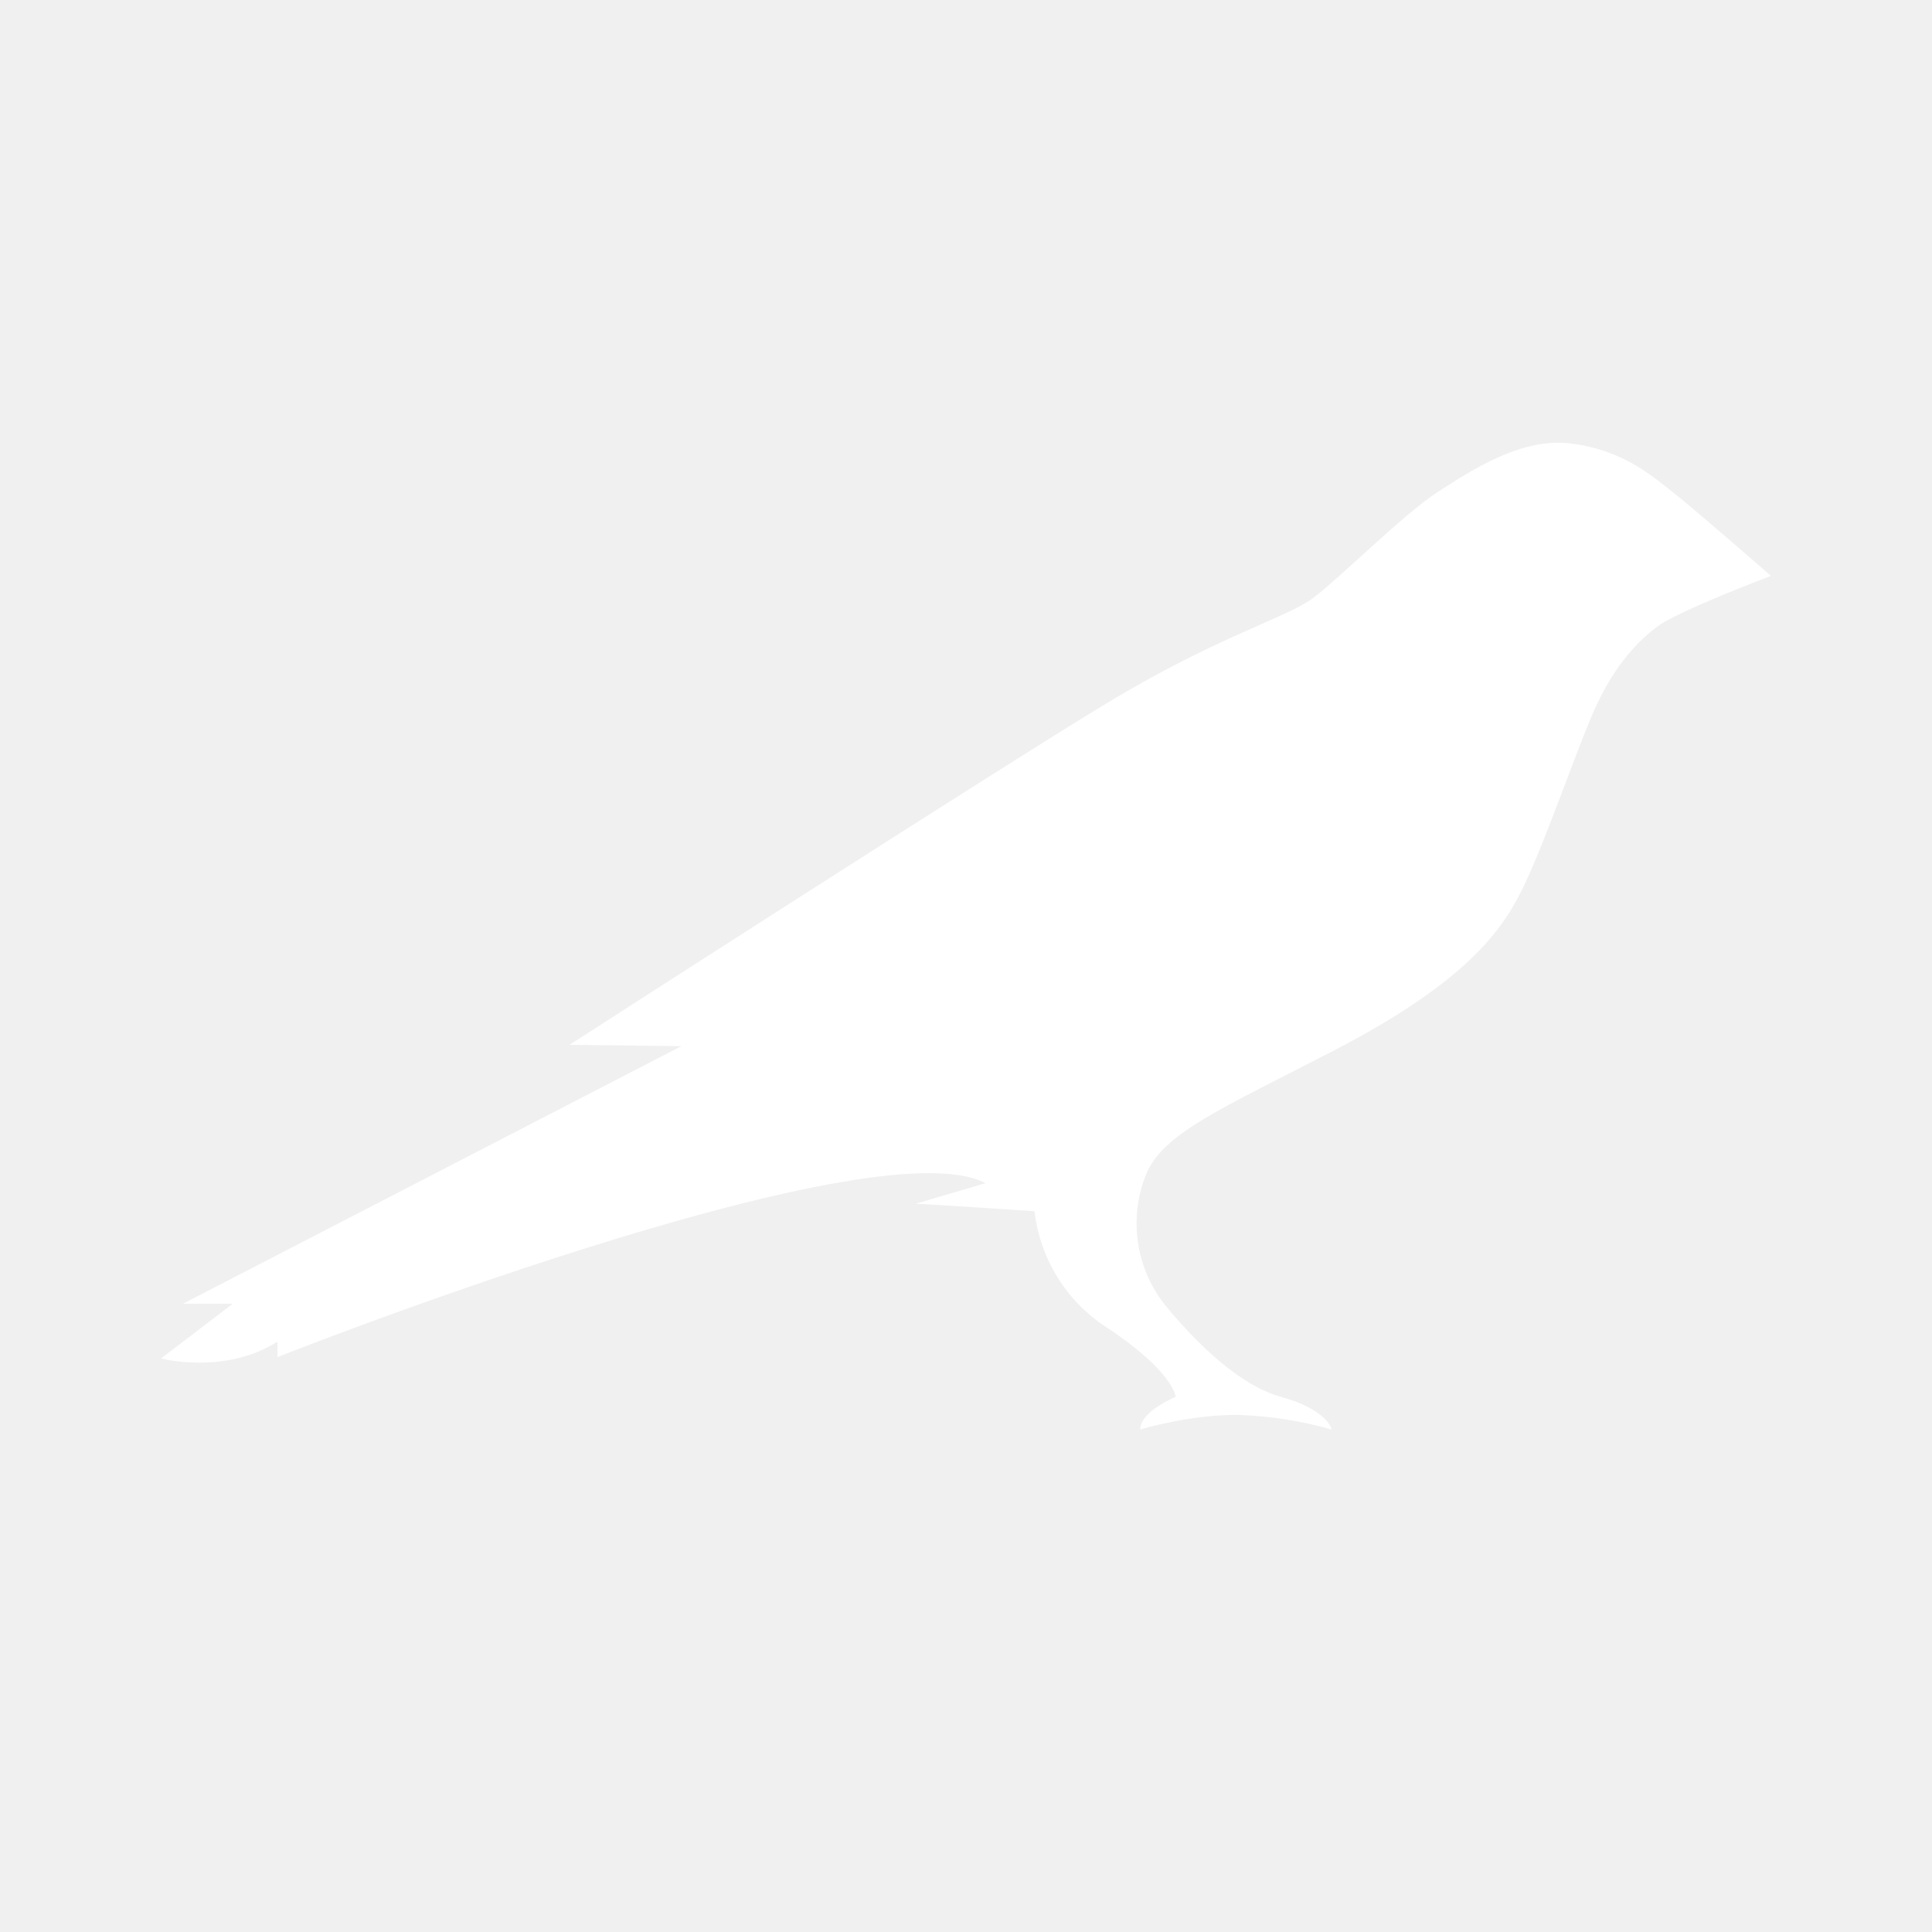
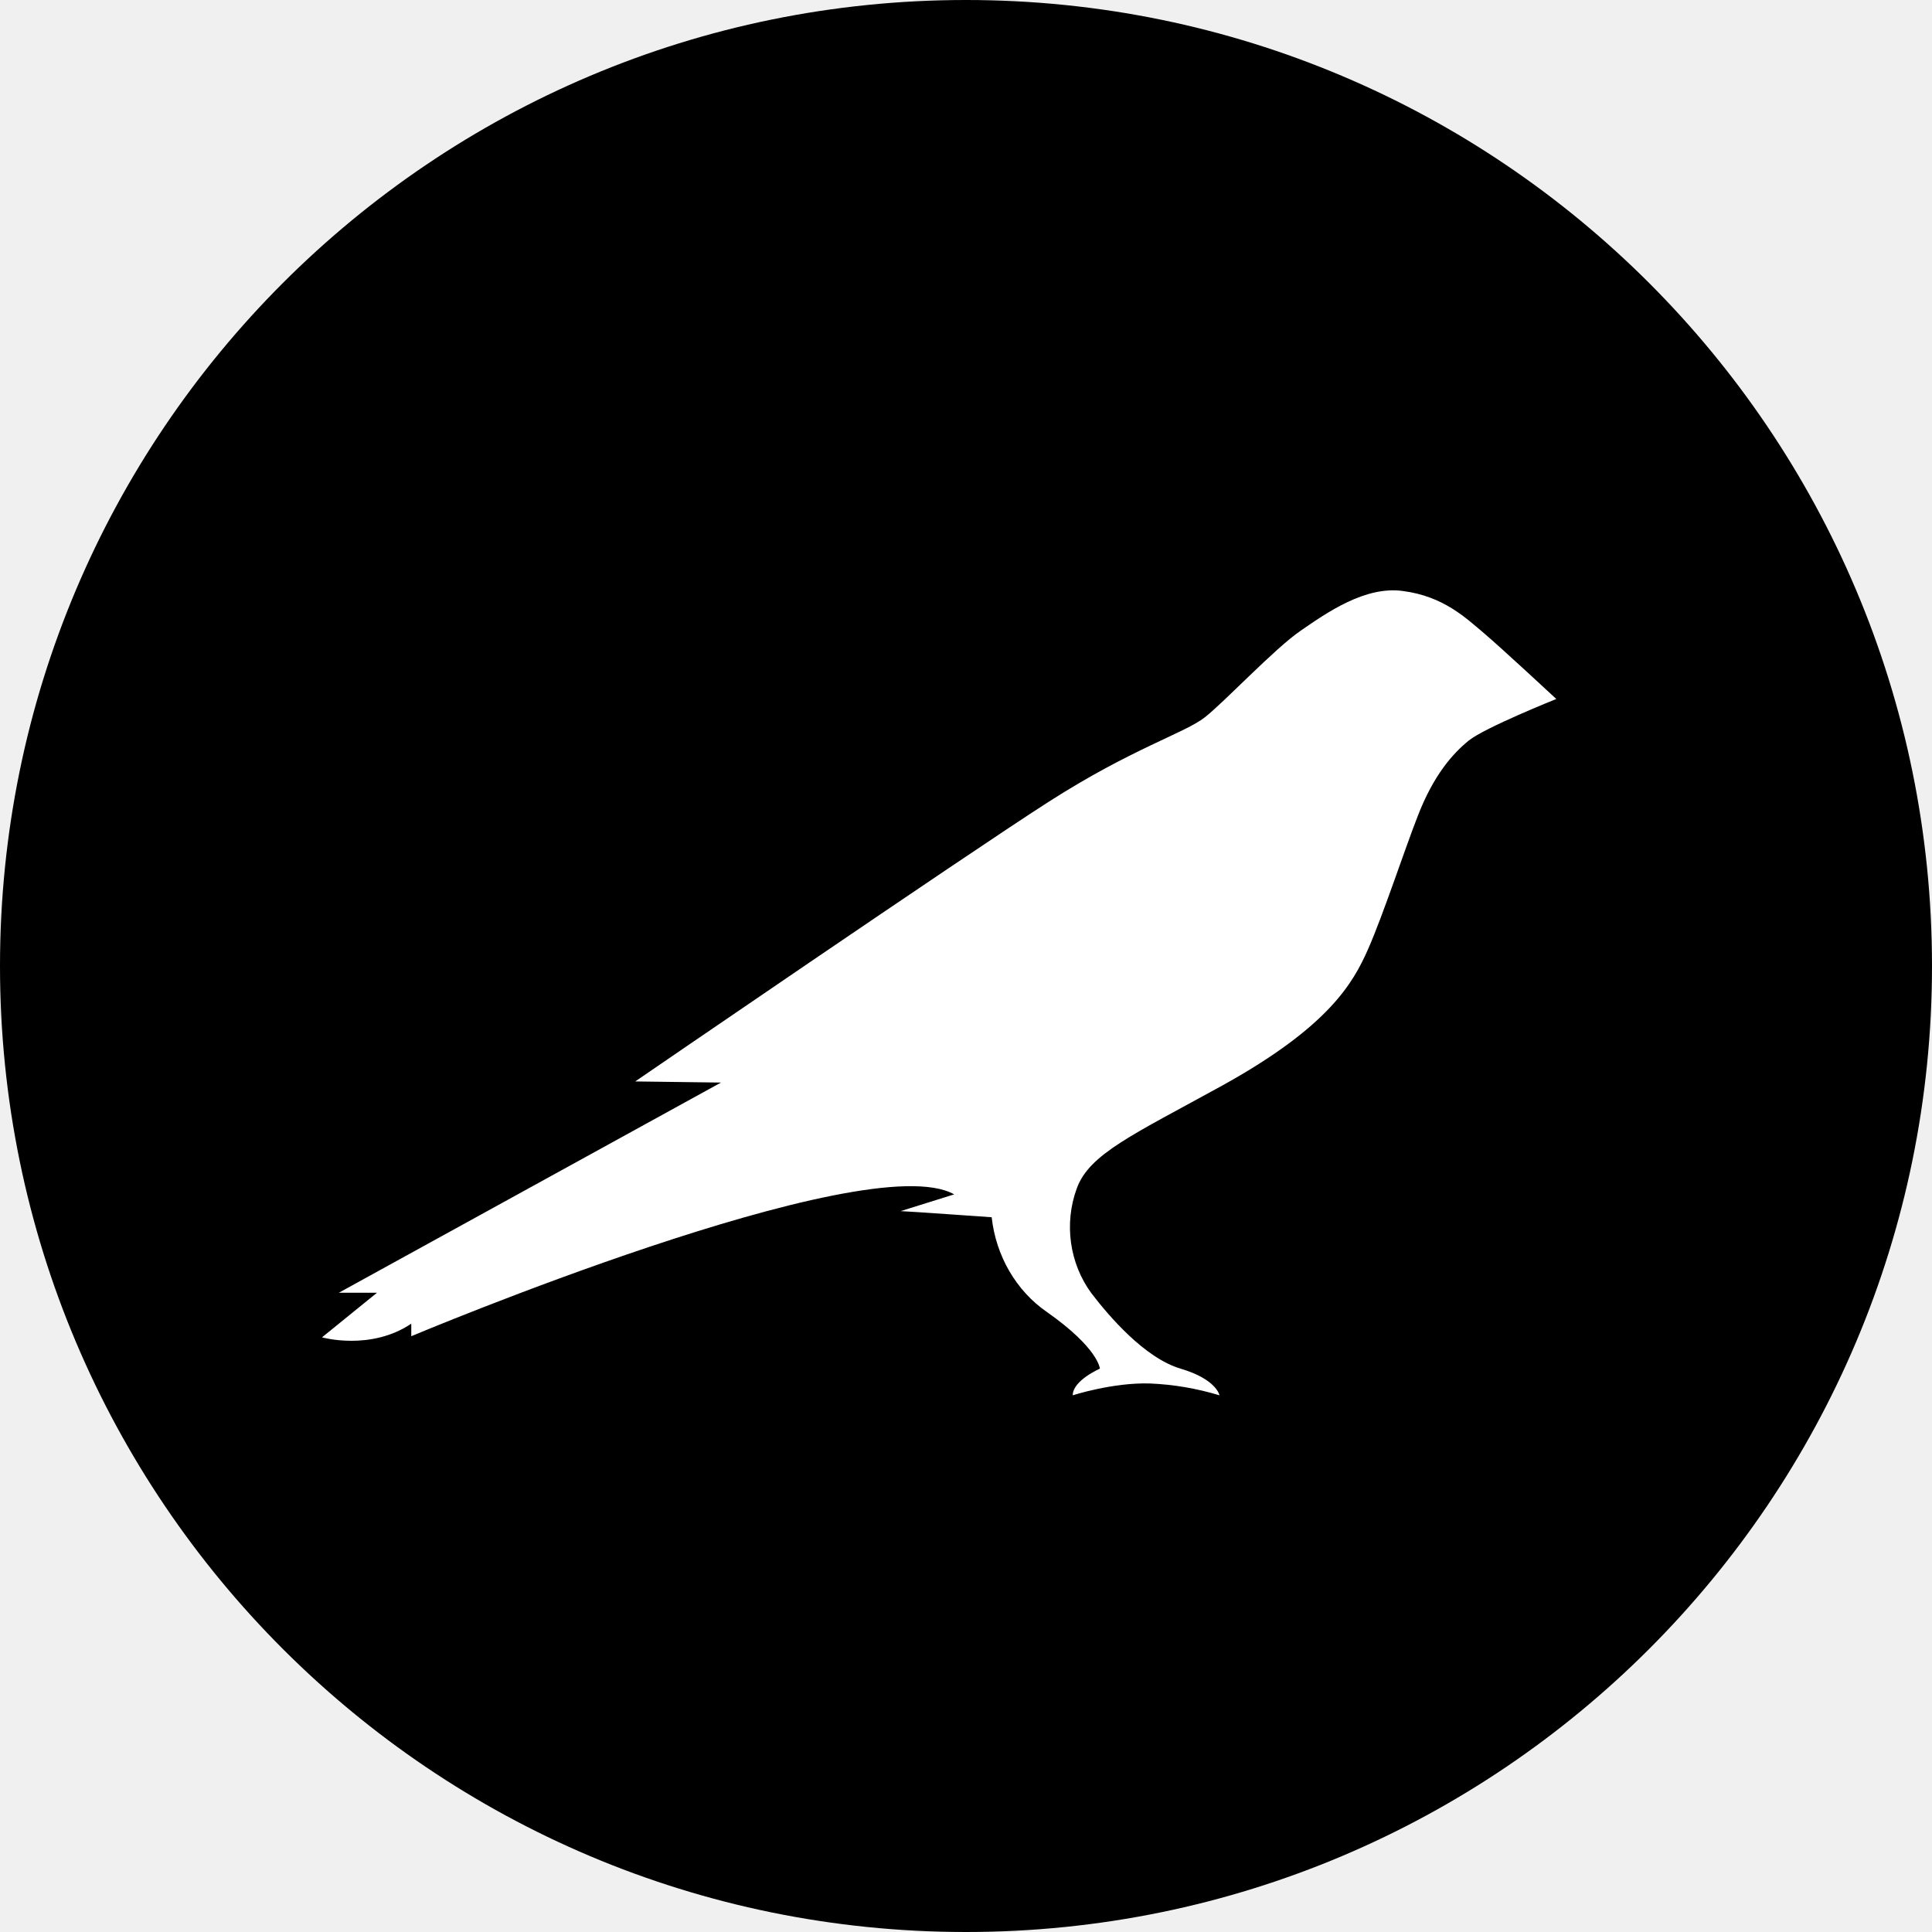
<svg xmlns="http://www.w3.org/2000/svg" width="24" height="24" viewBox="0 0 24 24" fill="none">
-   <path d="M20.831 6.155C20.53 5.917 20.171 5.592 19.517 5.51C18.904 5.429 18.279 5.841 17.857 6.114C17.434 6.387 16.635 7.189 16.306 7.433C15.976 7.677 15.131 7.903 13.771 8.722C12.411 9.541 7.075 12.979 7.075 12.979L8.464 12.996L2.272 16.196H2.891L2 16.875C2 16.875 2.787 17.084 3.447 16.666V16.858C3.447 16.858 10.819 13.943 12.243 14.698L11.375 14.953C11.45 14.953 12.851 15.046 12.851 15.046C12.885 15.337 12.982 15.617 13.136 15.866C13.29 16.115 13.497 16.327 13.742 16.486C14.587 17.044 14.604 17.352 14.604 17.352C14.604 17.352 14.164 17.532 14.164 17.758C14.164 17.758 14.812 17.561 15.414 17.578C15.796 17.593 16.175 17.653 16.543 17.758C16.543 17.758 16.497 17.514 15.912 17.352C15.328 17.189 14.749 16.55 14.465 16.202C14.292 15.98 14.178 15.717 14.137 15.438C14.095 15.159 14.127 14.874 14.228 14.611C14.431 14.082 15.137 13.792 16.595 13.037C18.314 12.142 18.707 11.48 18.95 10.963C19.193 10.447 19.552 9.419 19.755 8.937C20.009 8.315 20.322 7.984 20.582 7.787C20.843 7.589 22 7.154 22 7.154C22 7.154 21.115 6.382 20.831 6.155Z" fill="white" />
+   <circle cx="12" cy="12" r="12" fill="black" />
+   <path d="M18.437 7.868C18.206 7.673 17.931 7.408 17.43 7.342C16.96 7.275 16.48 7.612 16.157 7.835C15.833 8.057 15.22 8.711 14.968 8.91C14.715 9.109 14.067 9.294 13.024 9.962C11.982 10.63 7.891 13.434 7.891 13.434L8.956 13.448L4.209 16.059H4.683L4 16.613C4 16.613 4.603 16.784 5.109 16.443V16.599C5.109 16.599 10.762 14.221 11.853 14.837L11.188 15.045C11.245 15.045 12.319 15.121 12.319 15.121C12.345 15.358 12.42 15.587 12.538 15.79C12.656 15.993 12.814 16.166 13.002 16.296C13.65 16.751 13.663 17.002 13.663 17.002C13.663 17.002 13.326 17.148 13.326 17.333C13.326 17.333 13.823 17.172 14.284 17.186C14.577 17.198 14.868 17.248 15.149 17.333C15.149 17.333 15.114 17.134 14.666 17.002C14.218 16.869 13.774 16.348 13.557 16.064C13.424 15.883 13.337 15.668 13.305 15.44C13.273 15.213 13.297 14.98 13.375 14.766C13.53 14.334 14.071 14.098 15.189 13.482C16.507 12.752 16.809 12.212 16.995 11.79C17.181 11.369 17.457 10.53 17.612 10.137C17.807 9.63 18.047 9.36 18.246 9.199C18.446 9.038 19.333 8.683 19.333 8.683C19.333 8.683 18.654 8.052 18.437 7.868Z" fill="white" />
</svg>
